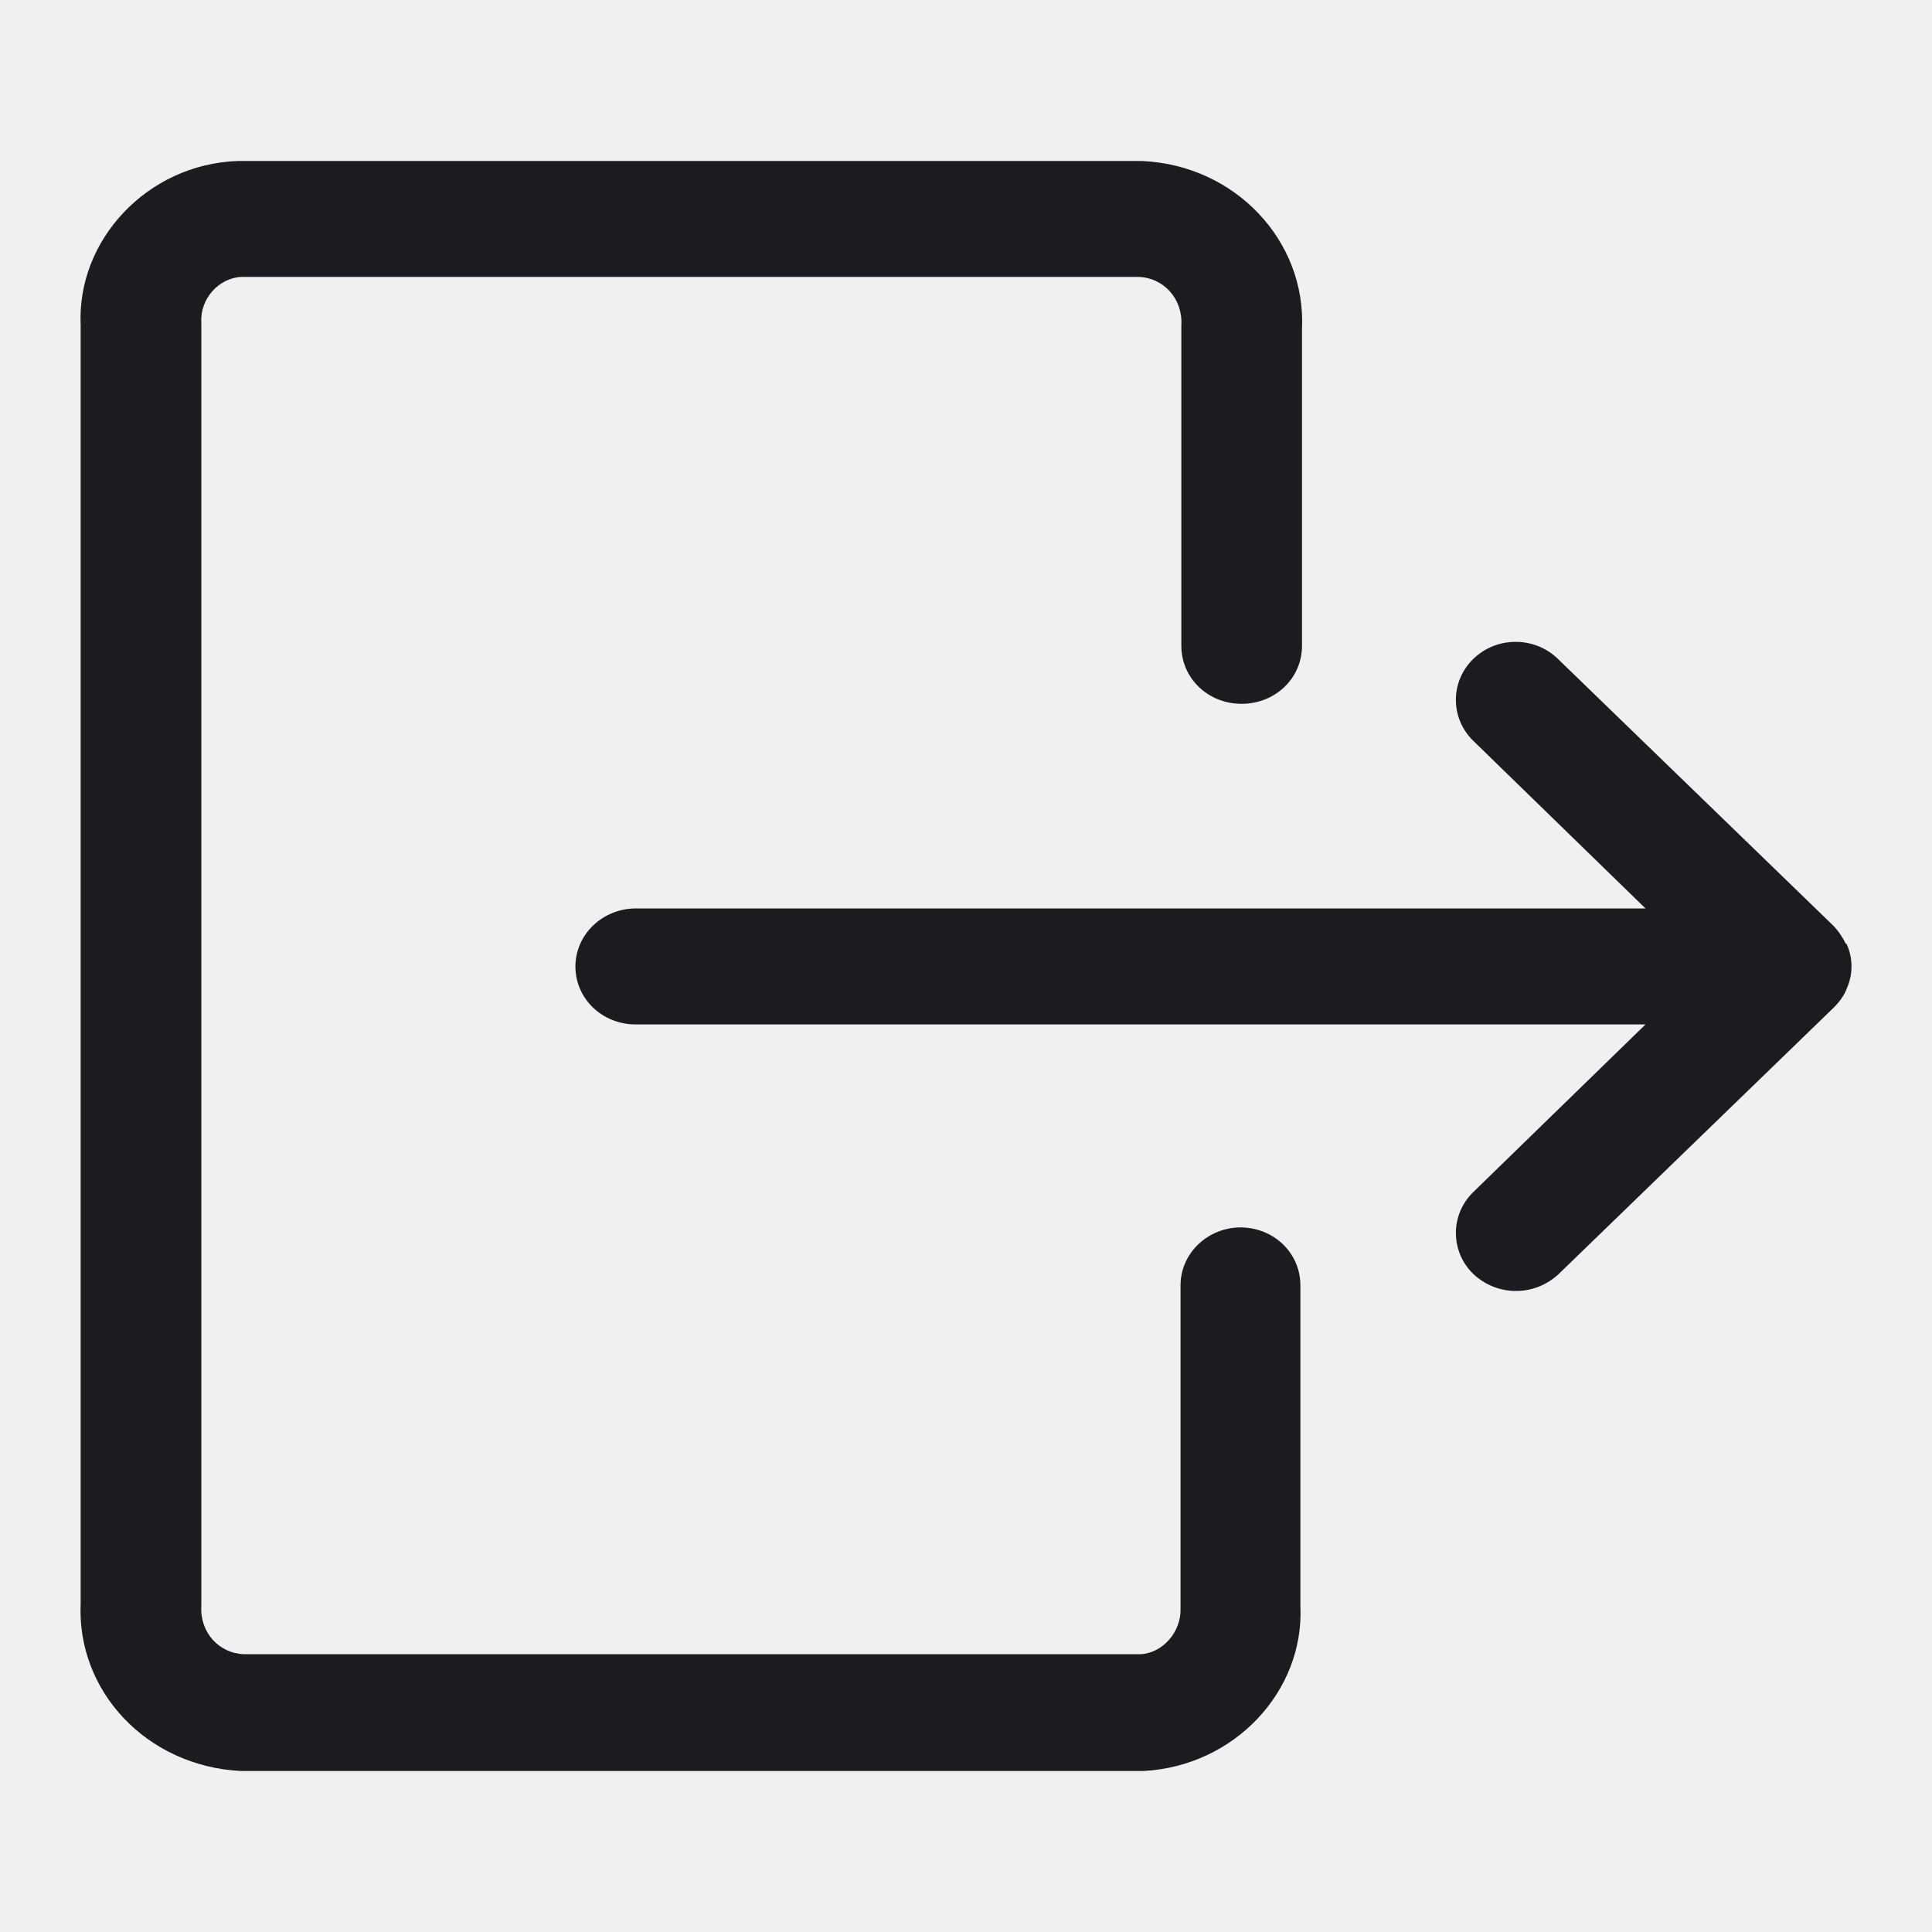
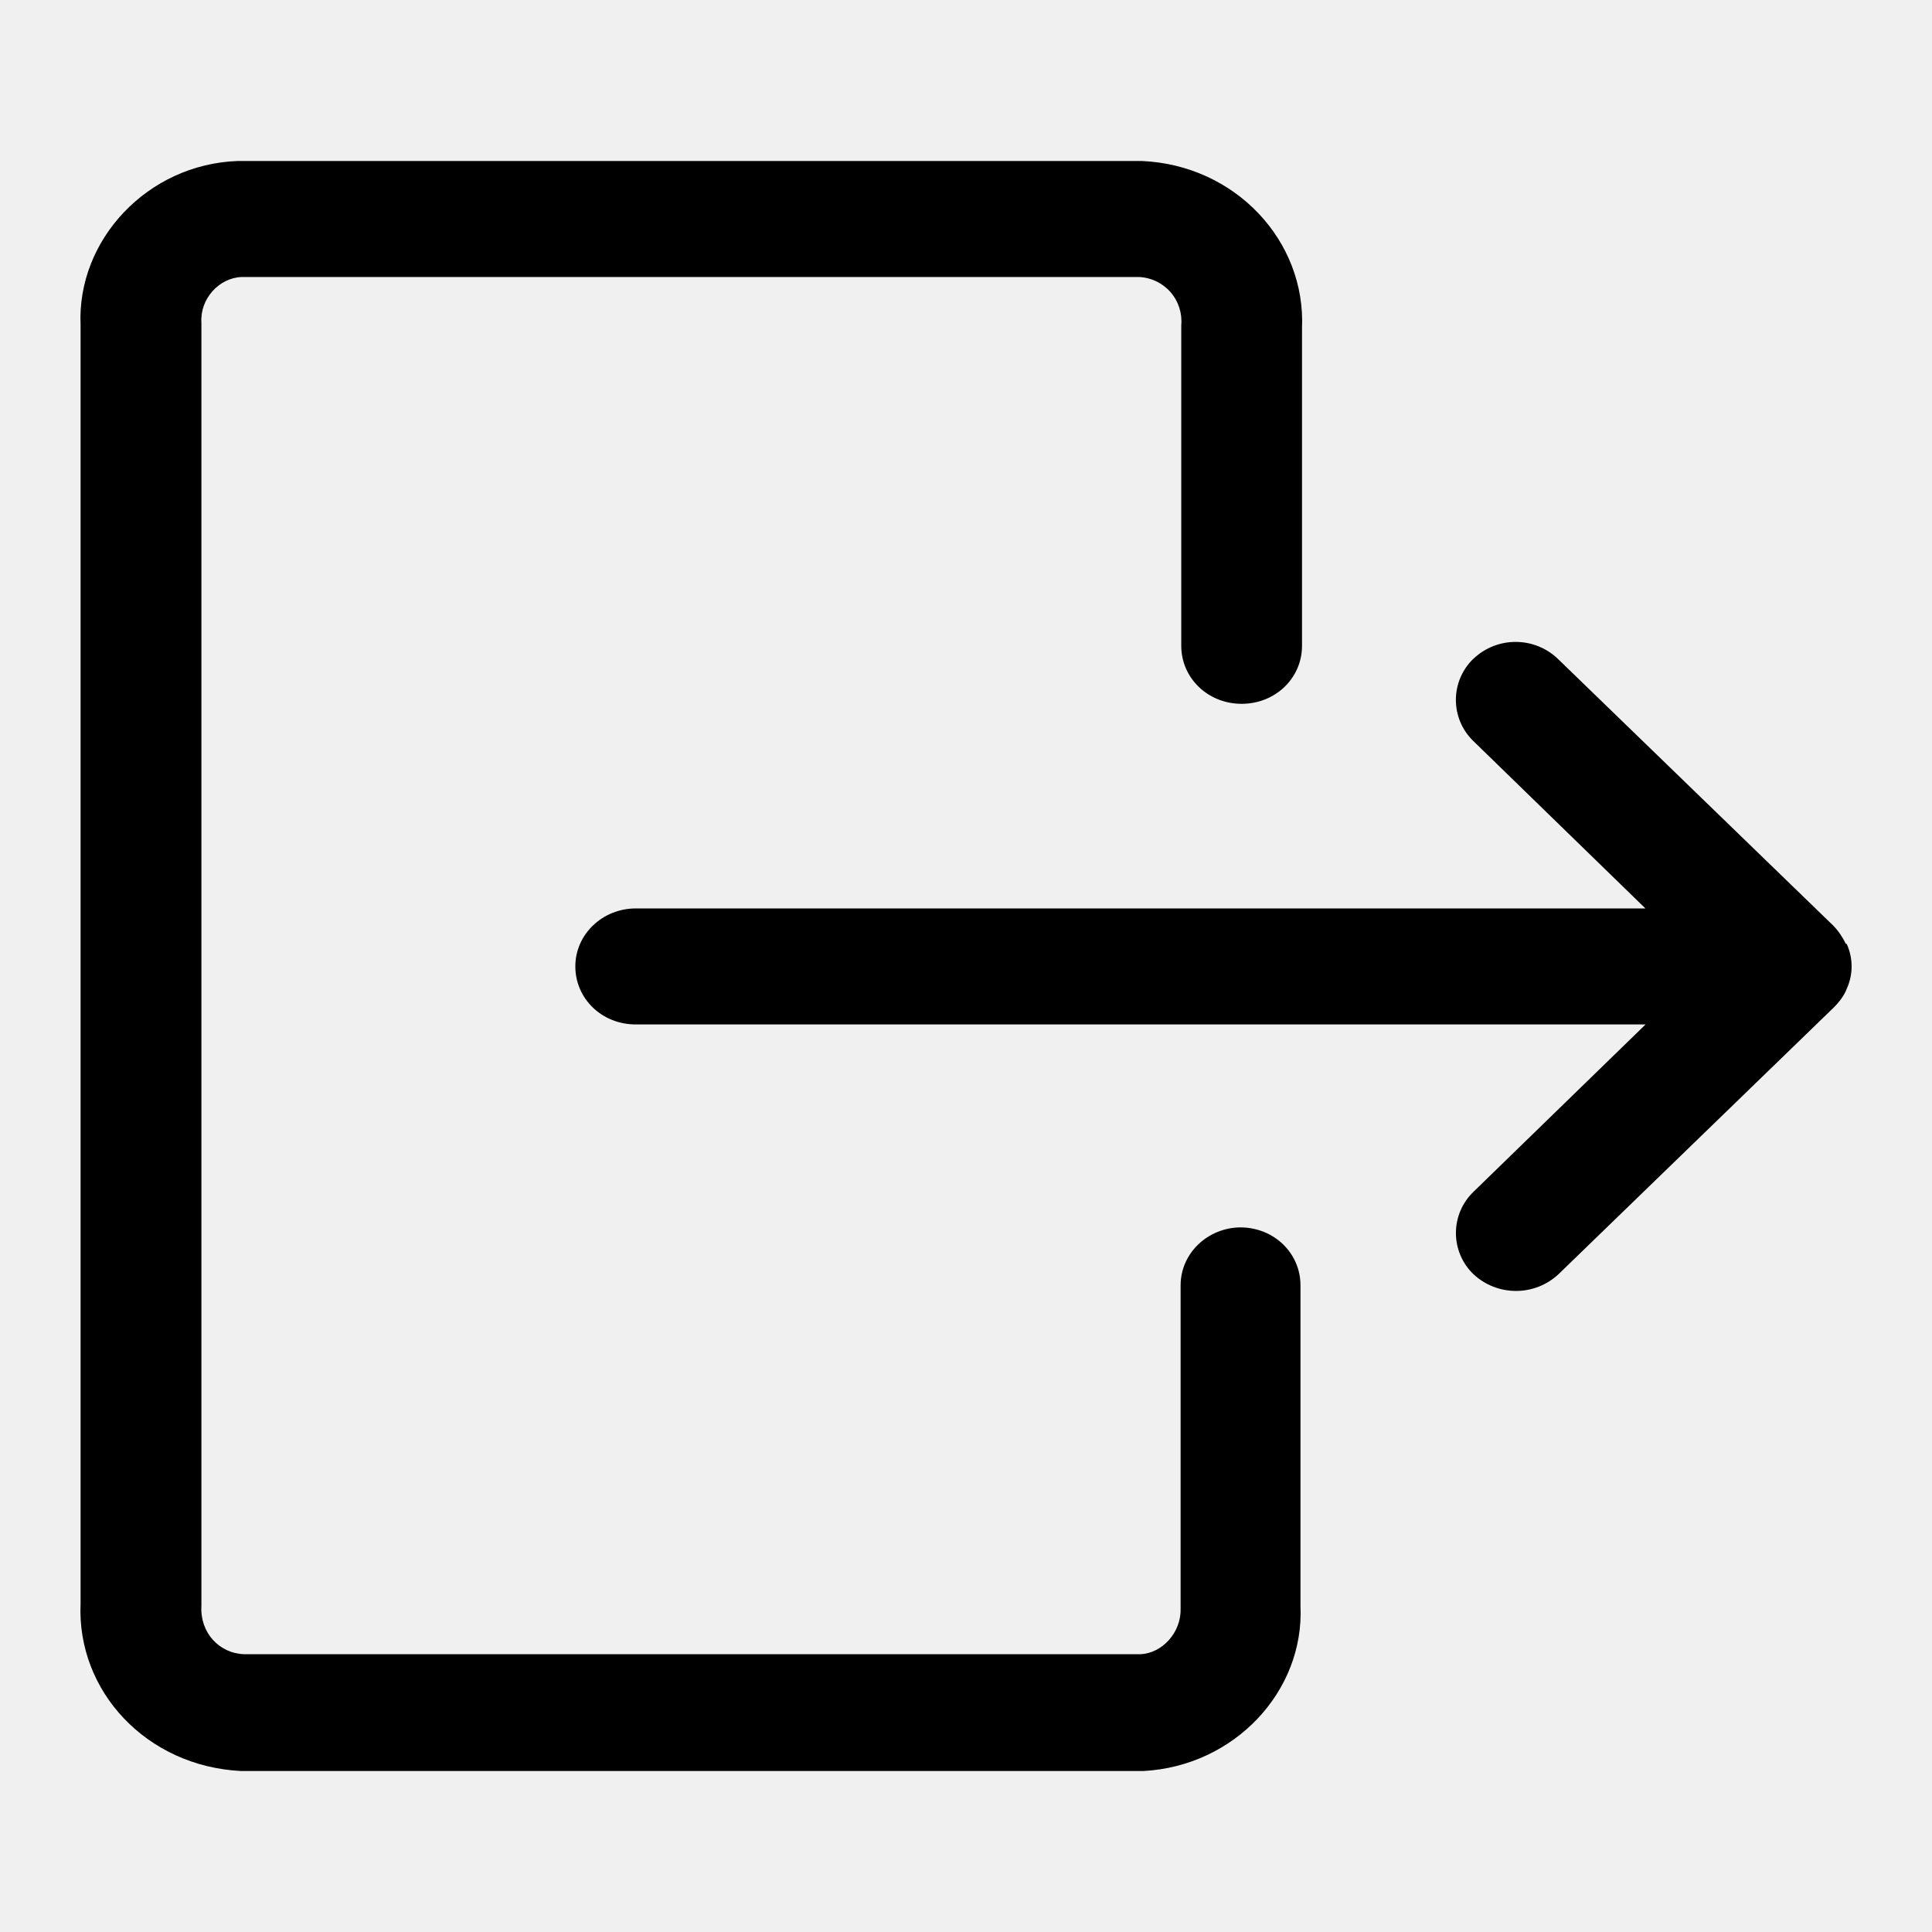
- <svg xmlns="http://www.w3.org/2000/svg" width="24" height="24" viewBox="0 0 24 24" fill="none">
-   <g clip-path="url(#clip0_92_760)">
-     <path d="M14.185 2C15.344 2.05 16.224 2.991 16.174 4.081V8.023C16.174 8.423 15.844 8.743 15.424 8.743C15.004 8.743 14.675 8.423 14.675 8.023V4.041C14.695 3.711 14.454 3.45 14.145 3.44H3.001C2.721 3.45 2.481 3.711 2.501 4.011V19.949C2.481 20.279 2.721 20.539 3.031 20.549H14.165C14.435 20.539 14.675 20.279 14.665 19.979V15.967C14.665 15.568 15.002 15.25 15.409 15.247C15.827 15.249 16.154 15.568 16.154 15.967V19.949C16.204 21.01 15.334 21.94 14.205 22H2.991C1.822 21.94 0.952 21.009 1.002 19.919V4.041C0.952 2.98 1.832 2.04 2.951 2H14.185ZM18.303 8.184C18.593 7.903 19.062 7.903 19.352 8.184L22.77 11.495C22.839 11.565 22.89 11.645 22.93 11.725H22.939C22.979 11.815 23 11.905 23 12.005C23 12.105 22.979 12.195 22.939 12.285C22.91 12.365 22.85 12.446 22.78 12.516L19.362 15.827C19.212 15.967 19.022 16.037 18.832 16.037C18.642 16.037 18.453 15.967 18.303 15.827C18.013 15.547 18.013 15.087 18.303 14.807L20.441 12.726H7.898C7.479 12.726 7.148 12.405 7.148 12.005C7.149 11.605 7.489 11.285 7.898 11.285H20.441L18.303 9.204C18.013 8.924 18.013 8.464 18.303 8.184Z" fill="#1D1B20" />
+ <svg xmlns="http://www.w3.org/2000/svg" width="24" height="24" fill="none" viewBox="0 0 24 24">
+   <g clip-path="url(#a)">
+     <path fill="currentColor" d="M14.185 2c1.159.05 2.039.99 1.989 2.081v3.942c0 .4-.33.72-.75.72s-.749-.32-.75-.72V4.041a.55.55 0 0 0-.53-.6H3.002c-.28.01-.52.27-.5.57v15.938c-.02.33.22.59.53.6h11.134c.27-.01.51-.27.5-.57v-4.012c0-.399.337-.717.744-.72.418.002.745.321.745.72v3.982c.05 1.06-.82 1.99-1.949 2.051H2.991c-1.17-.06-2.039-.99-1.99-2.081V4.04c-.048-1.059.831-2 1.951-2.04zm4.118 6.184a.76.76 0 0 1 1.049 0l3.418 3.311c.07.07.12.15.16.23h.01a.67.67 0 0 1 0 .56c-.03.08-.09.16-.16.23l-3.418 3.312a.775.775 0 0 1-1.06 0 .71.71 0 0 1 0-1.02l2.14-2.081H7.897c-.42 0-.75-.32-.75-.721s.34-.72.75-.72H20.44l-2.138-2.08a.71.71 0 0 1 0-1.021" />
  </g>
  <defs>
-     <clipPath id="clip0_92_760">
-       <rect width="24" height="24" fill="white" />
+     <clipPath id="a">
+       <path fill="currentColor" d="M0 0h24v24H0z" />
    </clipPath>
  </defs>
</svg>
